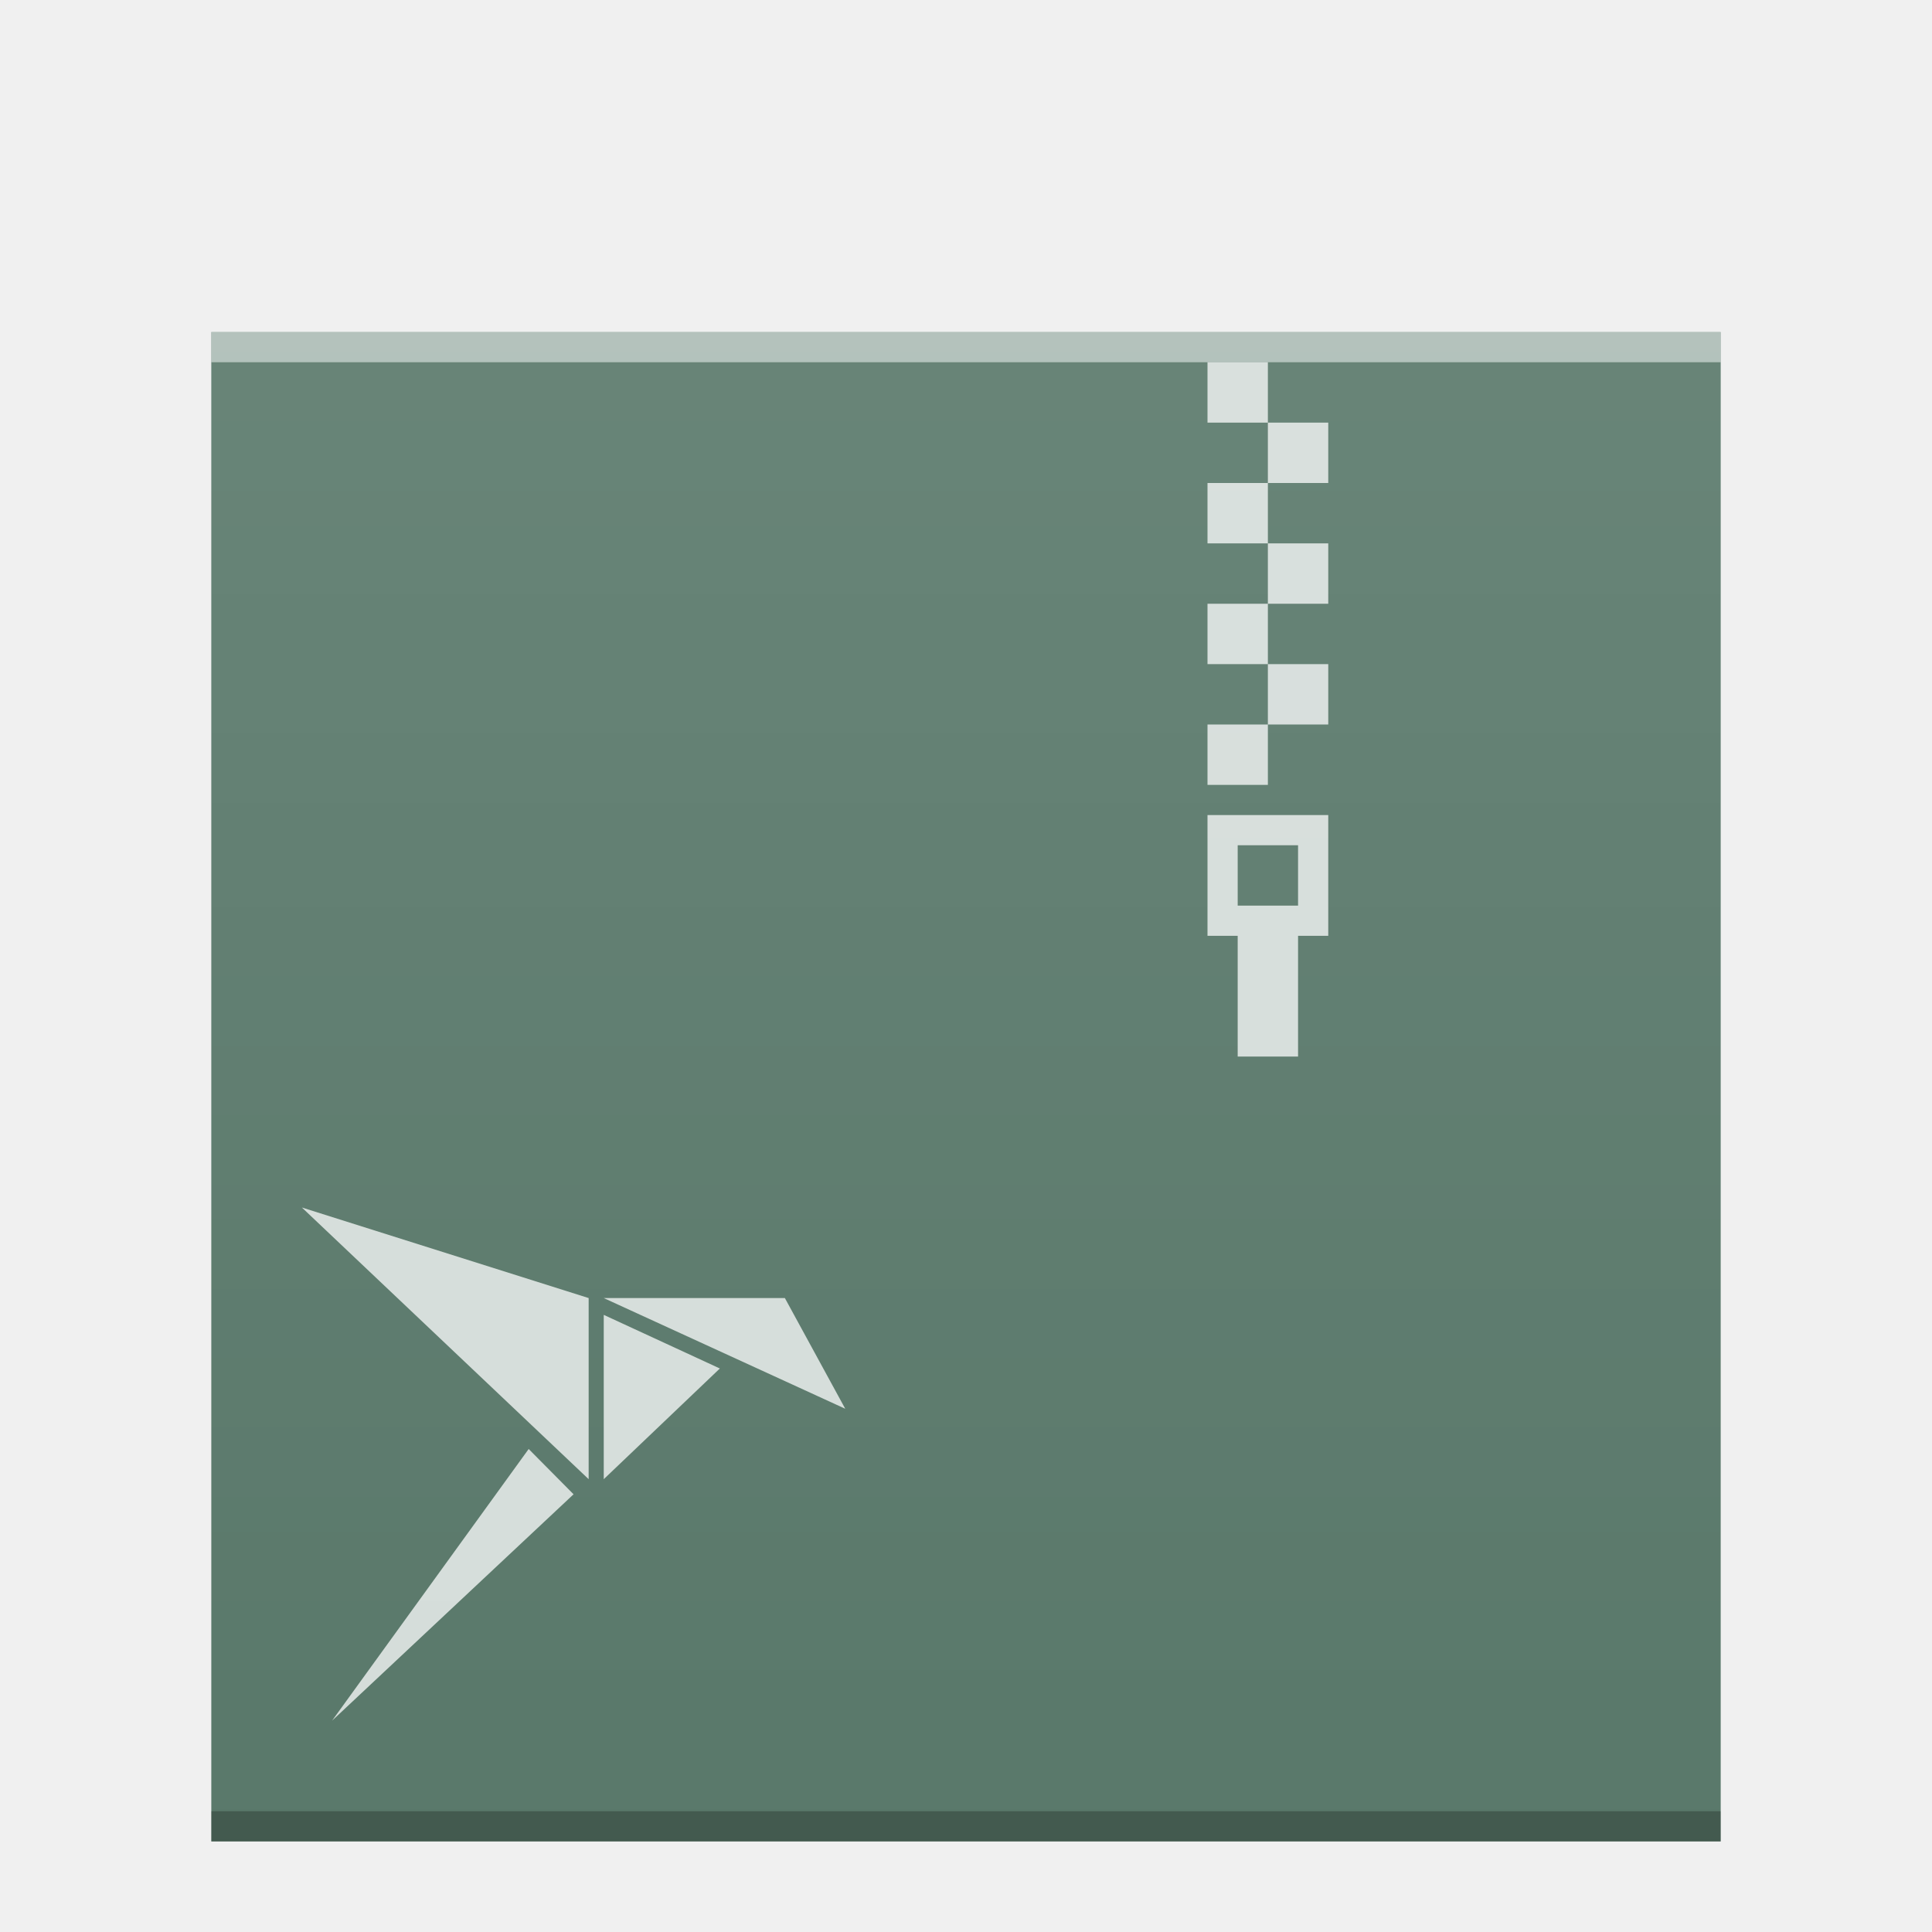
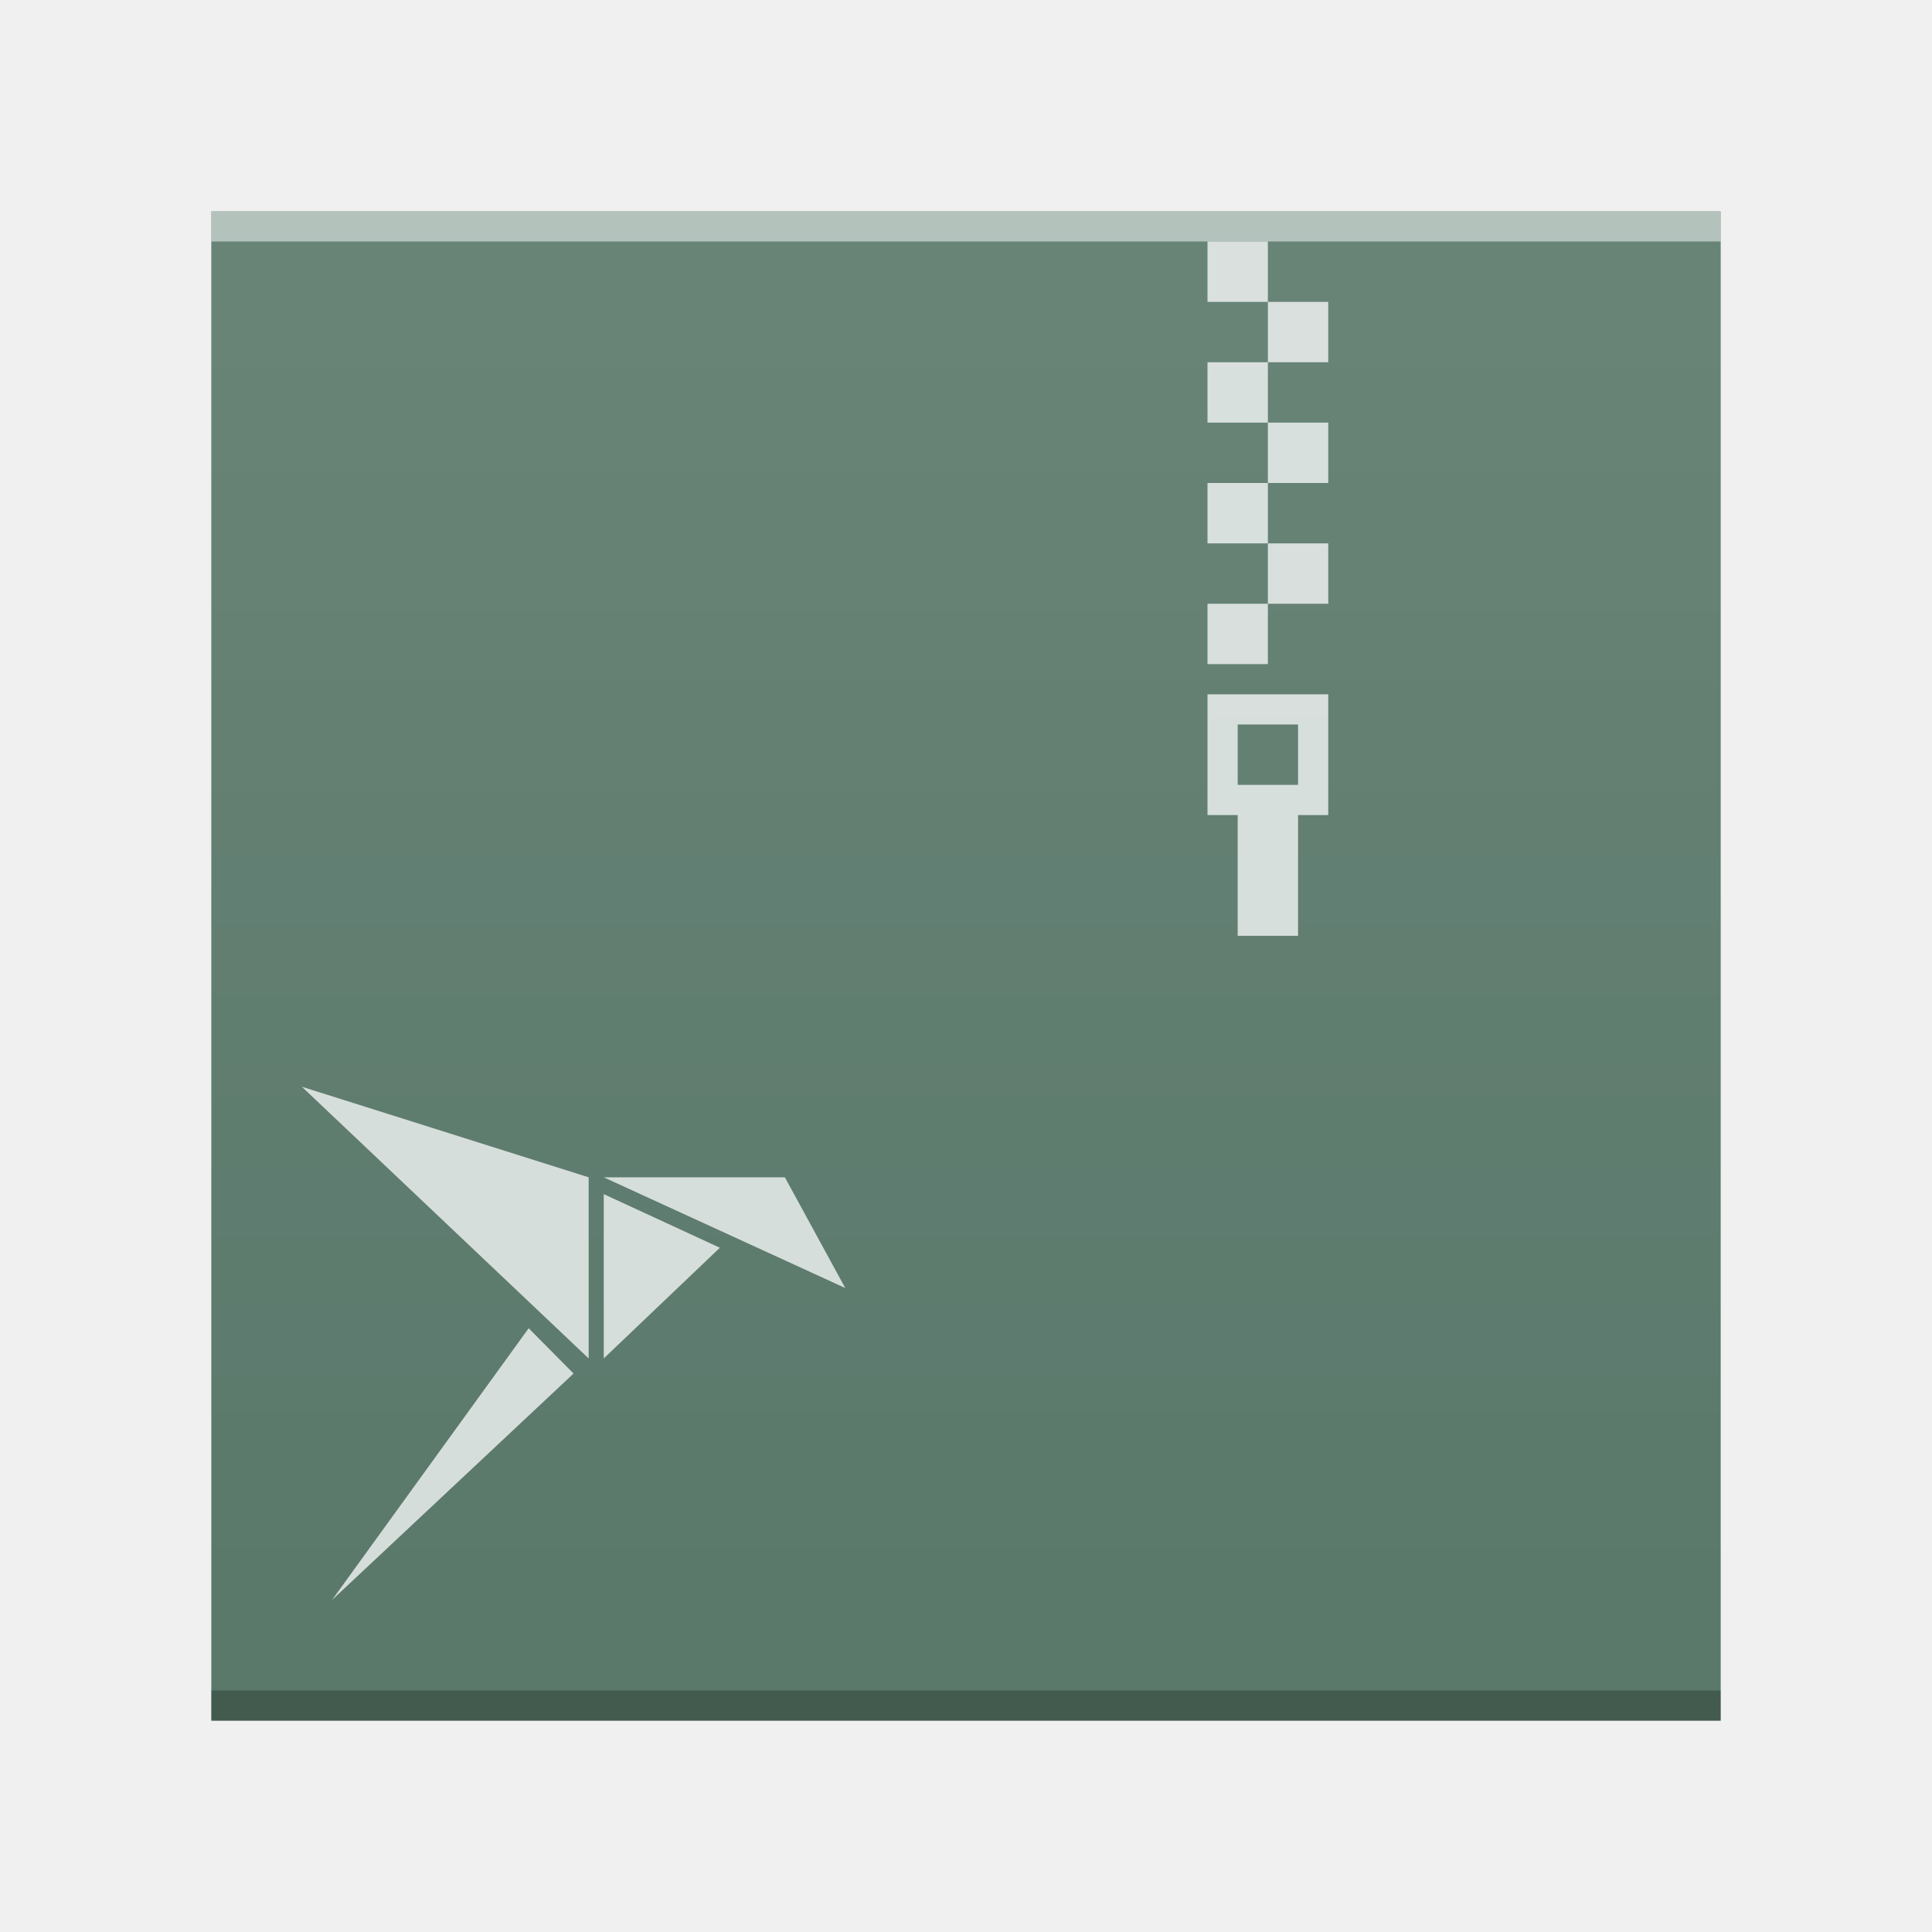
- <svg xmlns="http://www.w3.org/2000/svg" version="1.1" viewBox="0 0 64 64">
+ <svg xmlns="http://www.w3.org/2000/svg" version="1.1" viewBox="0 4 64 64">
  <defs>
    <linearGradient id="linearGradient4850" x1="58" x2="58" y1="393.953" y2="324.659" gradientTransform="matrix(1.000001 0 0 .8458734 -47.00002 -272.7345)" gradientUnits="userSpaceOnUse">
      <stop stop-color="#fff" stop-opacity="0" offset="0" />
      <stop stop-color="#fff" stop-opacity=".2" offset="1" />
    </linearGradient>
  </defs>
  <g shape-rendering="auto">
    <rect x="7" y="11" width="50" height="50" color="#000000" color-rendering="auto" fill="#59786a" image-rendering="auto" solid-color="#000000" style="isolation:auto;mix-blend-mode:normal" />
    <rect x="7" y="60" width="50" height="1" color="#000000" color-rendering="auto" image-rendering="auto" opacity=".25" solid-color="#000000" style="isolation:auto;mix-blend-mode:normal" />
    <rect x="7" y="11" width="50" height="1" color="#000000" color-rendering="auto" fill="#fff" image-rendering="auto" opacity=".5" solid-color="#000000" style="isolation:auto;mix-blend-mode:normal" />
  </g>
  <path d="m40 12v2h2v-2zm2 2v2h2v-2zm0 2h-2v2h2zm0 2v2h2v-2zm0 2h-2v2h2zm0 2v2h2v-2zm0 2h-2v2h2zm-2 3v4h1v4h2v-4h1v-4zm1 1h2v2h-2z" fill="#fff" opacity=".75" />
  <path class="ColorScheme-Text" d="m10 40 9.5 9v-6zm10 3 8 3.667-2-3.667zm0 0.557v5.443l3.846-3.667zm-2.487 4.443-6.513 9 8-7.5z" color="#232629" fill="#fff" opacity=".75" />
  <rect x="7" y="11" width="50" height="50" color="#000000" color-rendering="auto" fill="url(#linearGradient4850)" image-rendering="auto" opacity=".552" shape-rendering="auto" solid-color="#000000" style="isolation:auto;mix-blend-mode:normal" />
</svg>
